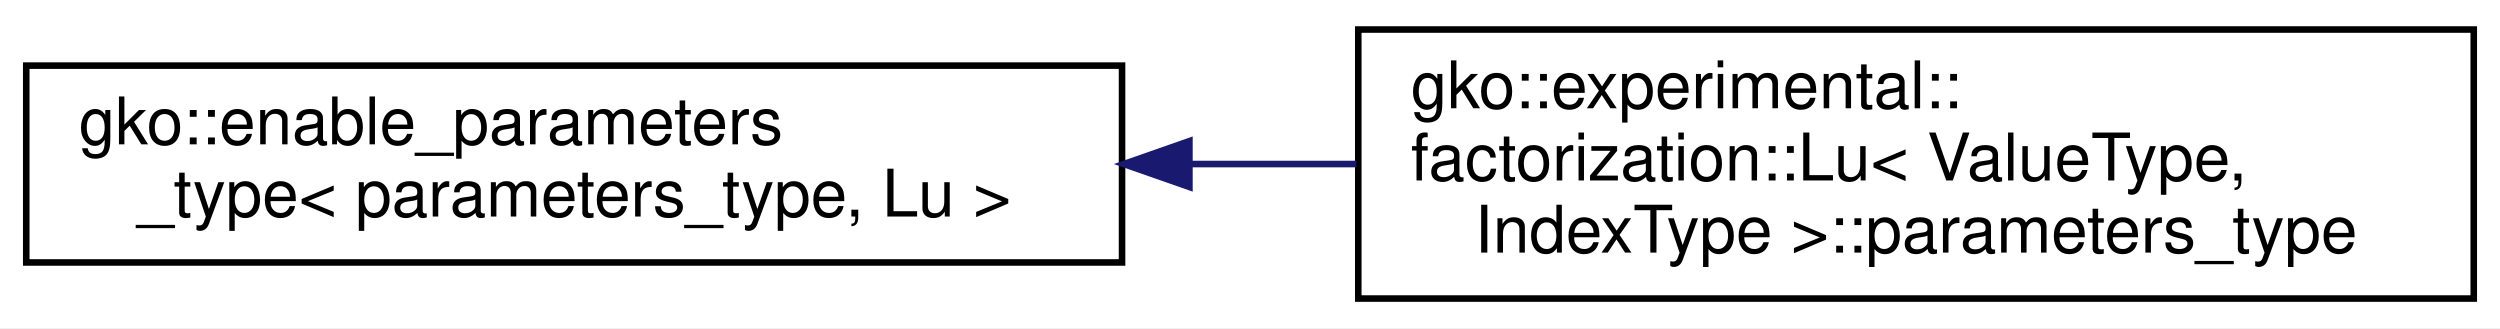
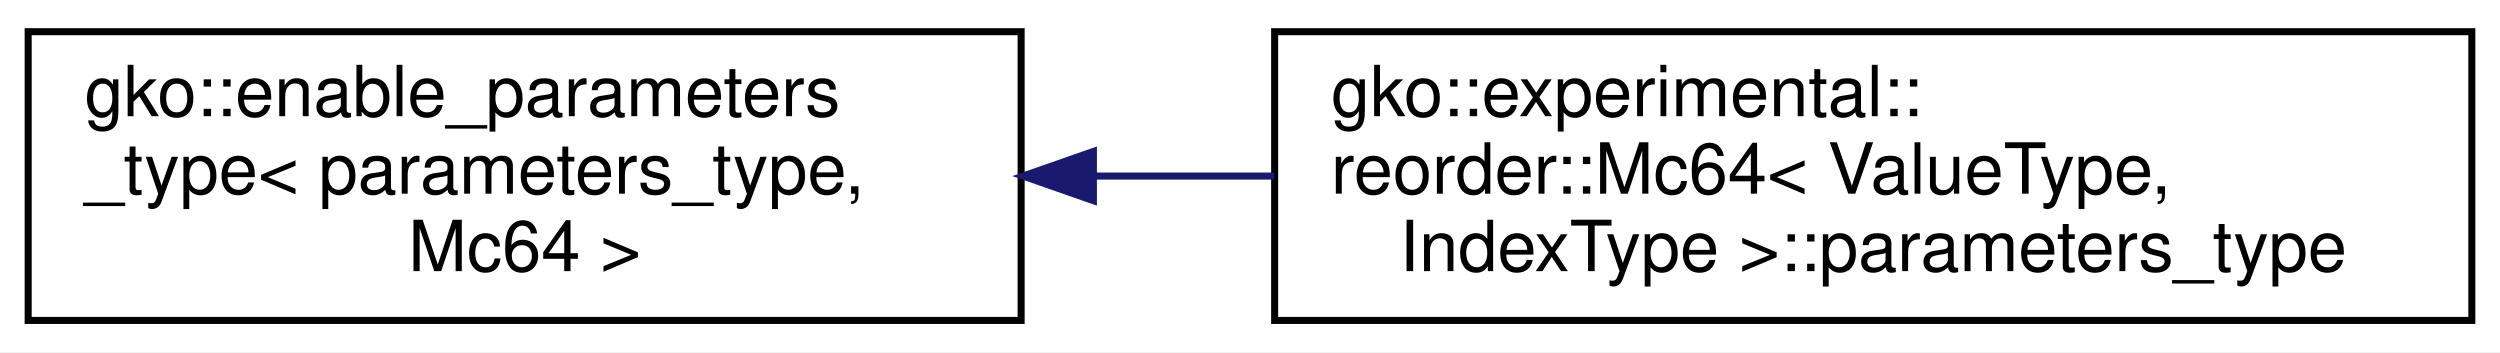
- <svg xmlns="http://www.w3.org/2000/svg" xmlns:xlink="http://www.w3.org/1999/xlink" width="381pt" height="50pt" viewBox="0.00 0.00 381.00 50.00">
+ <svg xmlns="http://www.w3.org/2000/svg" xmlns:xlink="http://www.w3.org/1999/xlink" width="355pt" height="50pt" viewBox="0.00 0.00 355.00 50.00">
  <g id="graph0" class="graph" transform="scale(1 1) rotate(0) translate(4 46)">
-     <polygon fill="#ffffff" stroke="transparent" points="-4,4 -4,-46 377,-46 377,4 -4,4" />
+     <polygon fill="#ffffff" stroke="transparent" points="-4,4 -4,-46 351,-46 351,4 -4,4" />
    <g id="node1" class="node">
      <g id="a_node1">
        <a xlink:href="classgko_1_1enable__parameters__type.html" target="_top" xlink:title=" ">
-           <polygon fill="#ffffff" stroke="#000000" points="0,-6 0,-36 167,-36 167,-6 0,-6" />
-           <text text-anchor="start" x="8" y="-24" font-family="Helvetica,sans-Serif" font-size="10.00" fill="#000000">gko::enable_parameters</text>
-           <text text-anchor="middle" x="83.5" y="-13" font-family="Helvetica,sans-Serif" font-size="10.00" fill="#000000">_type&lt; parameters_type, Lu &gt;</text>
+           <polygon fill="#ffffff" stroke="#000000" points="0,-.5 0,-41.5 141,-41.5 141,-.5 0,-.5" />
+           <text text-anchor="start" x="8" y="-29.5" font-family="Helvetica,sans-Serif" font-size="10.00" fill="#000000">gko::enable_parameters</text>
+           <text text-anchor="start" x="8" y="-18.5" font-family="Helvetica,sans-Serif" font-size="10.00" fill="#000000">_type&lt; parameters_type,</text>
+           <text text-anchor="middle" x="70.5" y="-7.5" font-family="Helvetica,sans-Serif" font-size="10.00" fill="#000000"> Mc64 &gt;</text>
        </a>
      </g>
    </g>
    <g id="node2" class="node">
      <g id="a_node2">
-         <a xlink:href="structgko_1_1experimental_1_1factorization_1_1Lu_1_1parameters__type.html" target="_top" xlink:title=" ">
-           <polygon fill="#ffffff" stroke="#000000" points="203,-.5 203,-41.5 373,-41.5 373,-.5 203,-.5" />
-           <text text-anchor="start" x="211" y="-29.5" font-family="Helvetica,sans-Serif" font-size="10.00" fill="#000000">gko::experimental::</text>
-           <text text-anchor="start" x="211" y="-18.5" font-family="Helvetica,sans-Serif" font-size="10.00" fill="#000000">factorization::Lu&lt; ValueType,</text>
-           <text text-anchor="middle" x="288" y="-7.5" font-family="Helvetica,sans-Serif" font-size="10.00" fill="#000000"> IndexType &gt;::parameters_type</text>
+         <a xlink:href="structgko_1_1experimental_1_1reorder_1_1Mc64_1_1parameters__type.html" target="_top" xlink:title=" ">
+           <polygon fill="#ffffff" stroke="#000000" points="177,-.5 177,-41.5 347,-41.5 347,-.5 177,-.5" />
+           <text text-anchor="start" x="185" y="-29.5" font-family="Helvetica,sans-Serif" font-size="10.00" fill="#000000">gko::experimental::</text>
+           <text text-anchor="start" x="185" y="-18.5" font-family="Helvetica,sans-Serif" font-size="10.00" fill="#000000">reorder::Mc64&lt; ValueType,</text>
+           <text text-anchor="middle" x="262" y="-7.5" font-family="Helvetica,sans-Serif" font-size="10.00" fill="#000000"> IndexType &gt;::parameters_type</text>
        </a>
      </g>
    </g>
    <g id="edge1" class="edge">
-       <path fill="none" stroke="#191970" d="M177.476,-21C185.887,-21 194.374,-21 202.706,-21" />
-       <polygon fill="#191970" stroke="#191970" points="177.268,-17.5 167.268,-21 177.268,-24.5 177.268,-17.5" />
+       <path fill="none" stroke="#191970" d="M151.448,-21C159.877,-21 168.462,-21 176.935,-21" />
+       <polygon fill="#191970" stroke="#191970" points="151.263,-17.5 141.263,-21 151.263,-24.5 151.263,-17.5" />
    </g>
  </g>
</svg>
